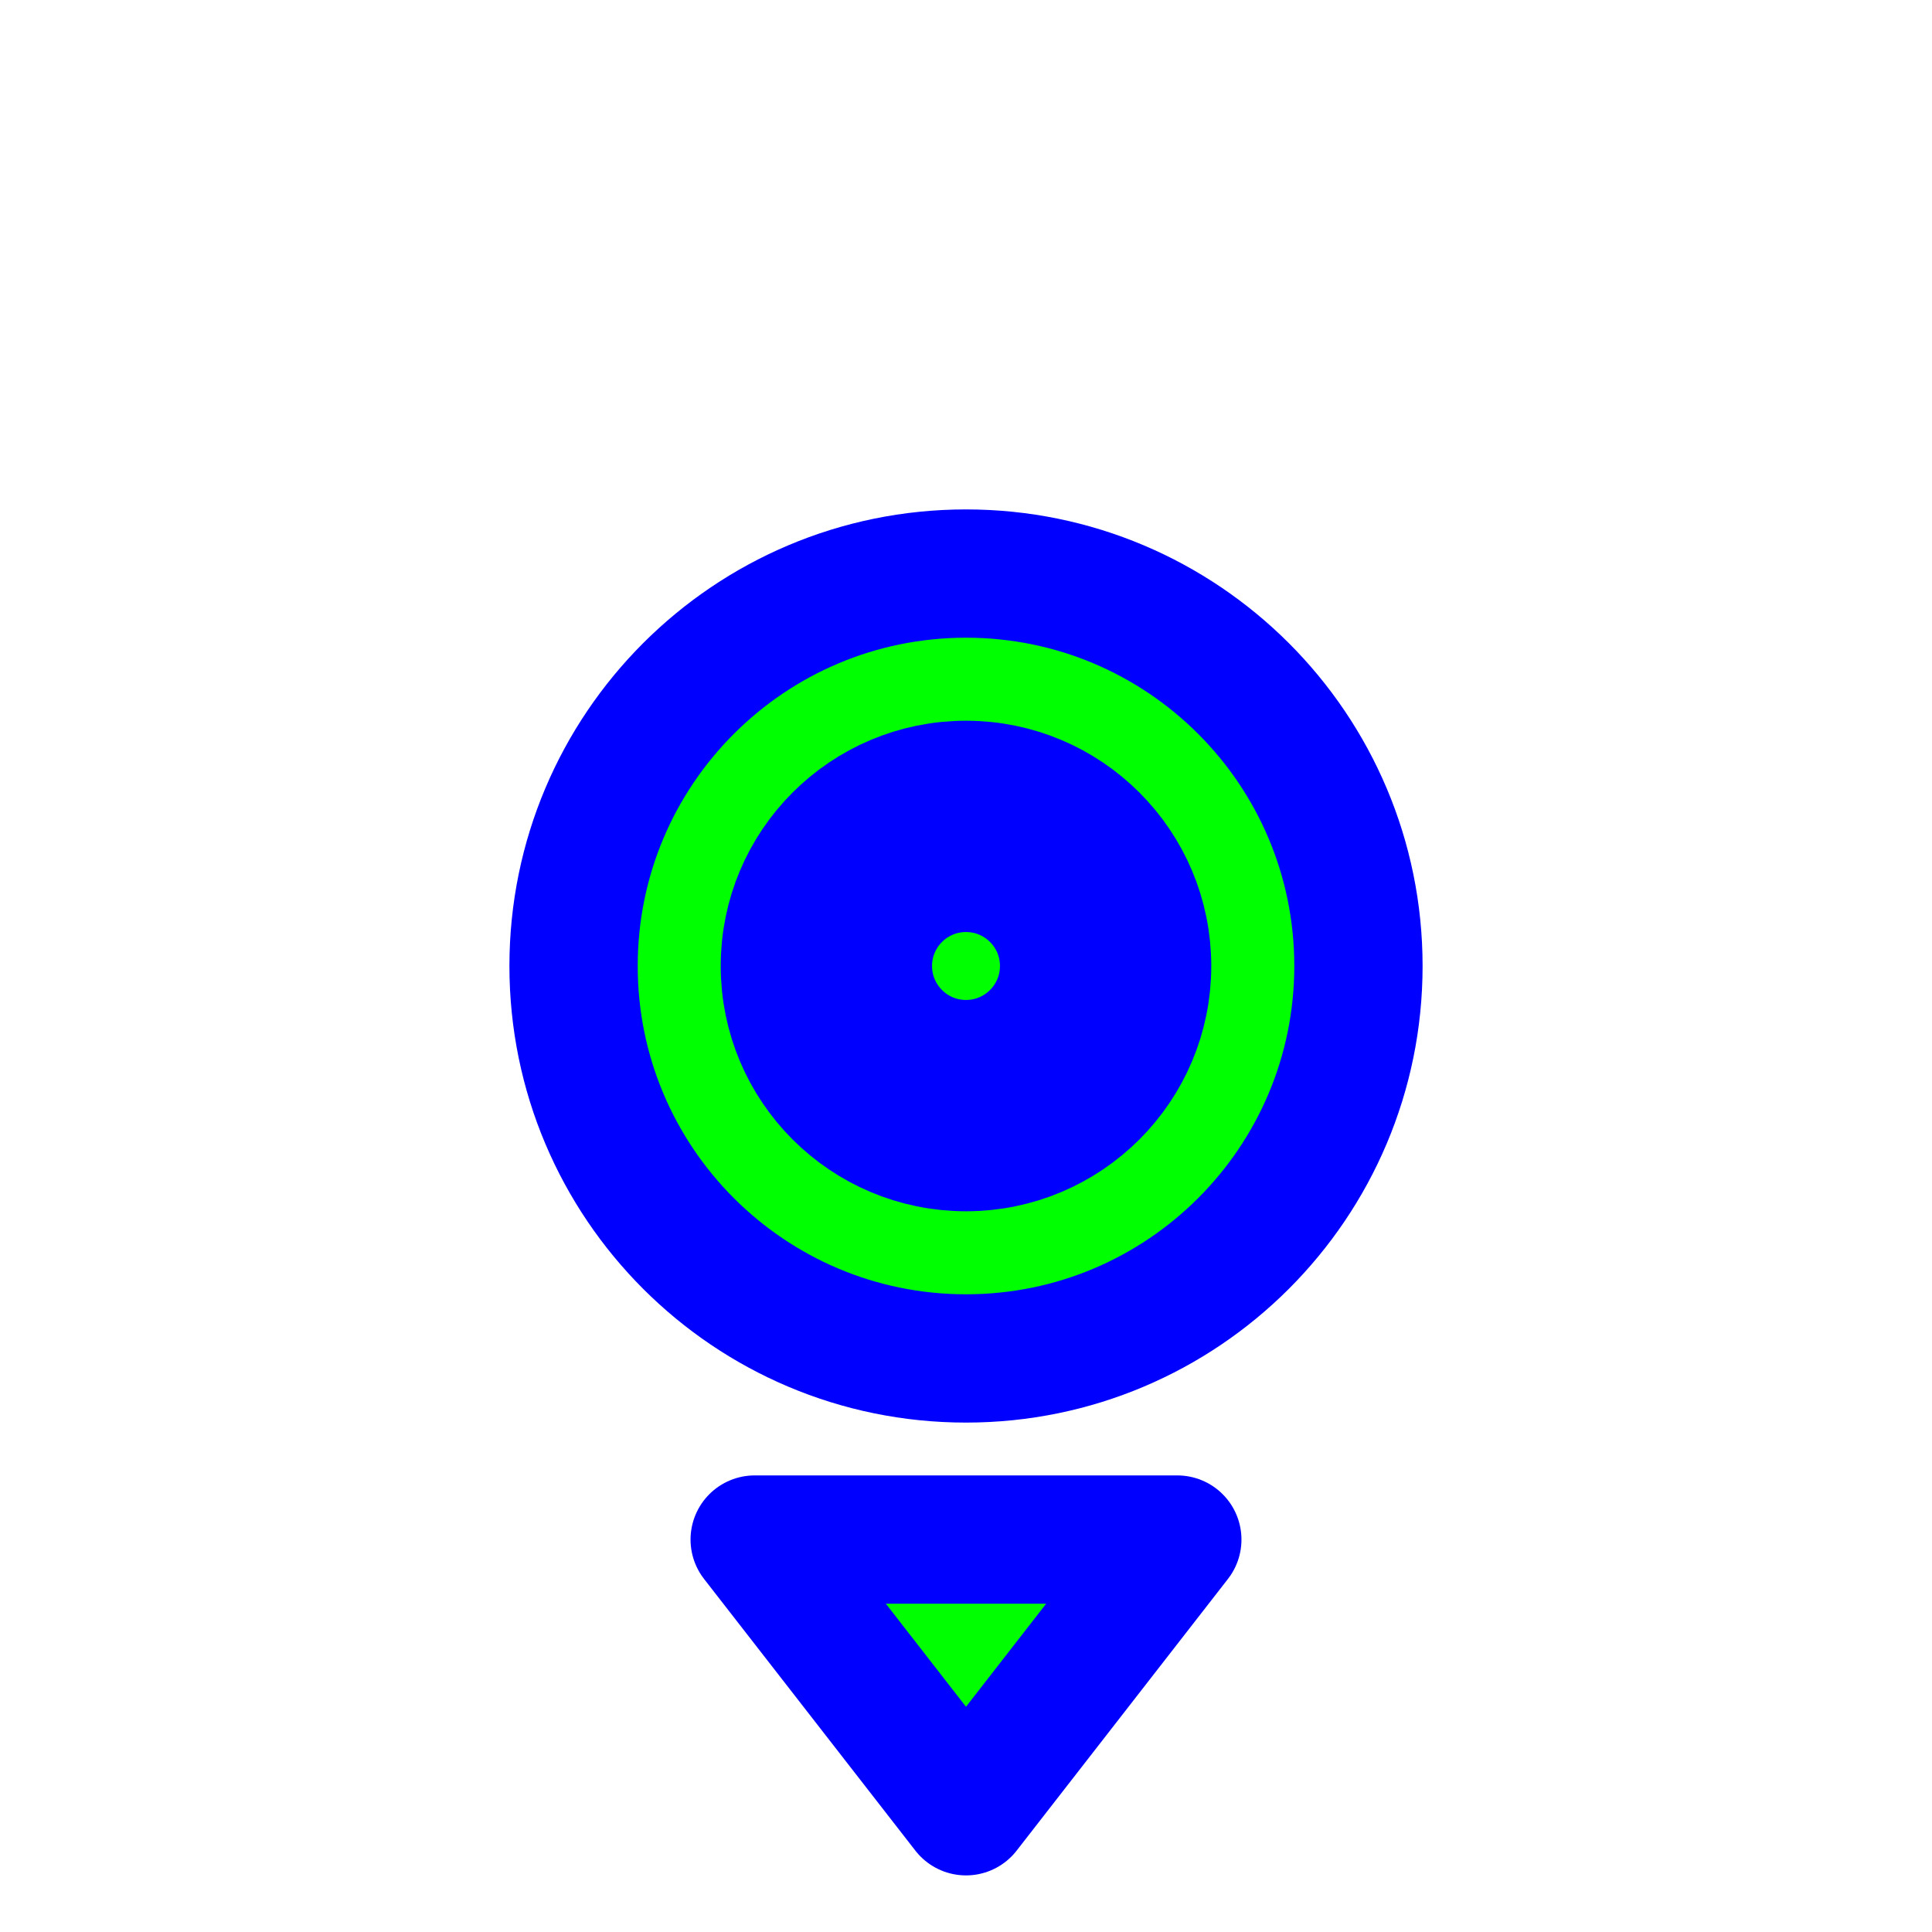
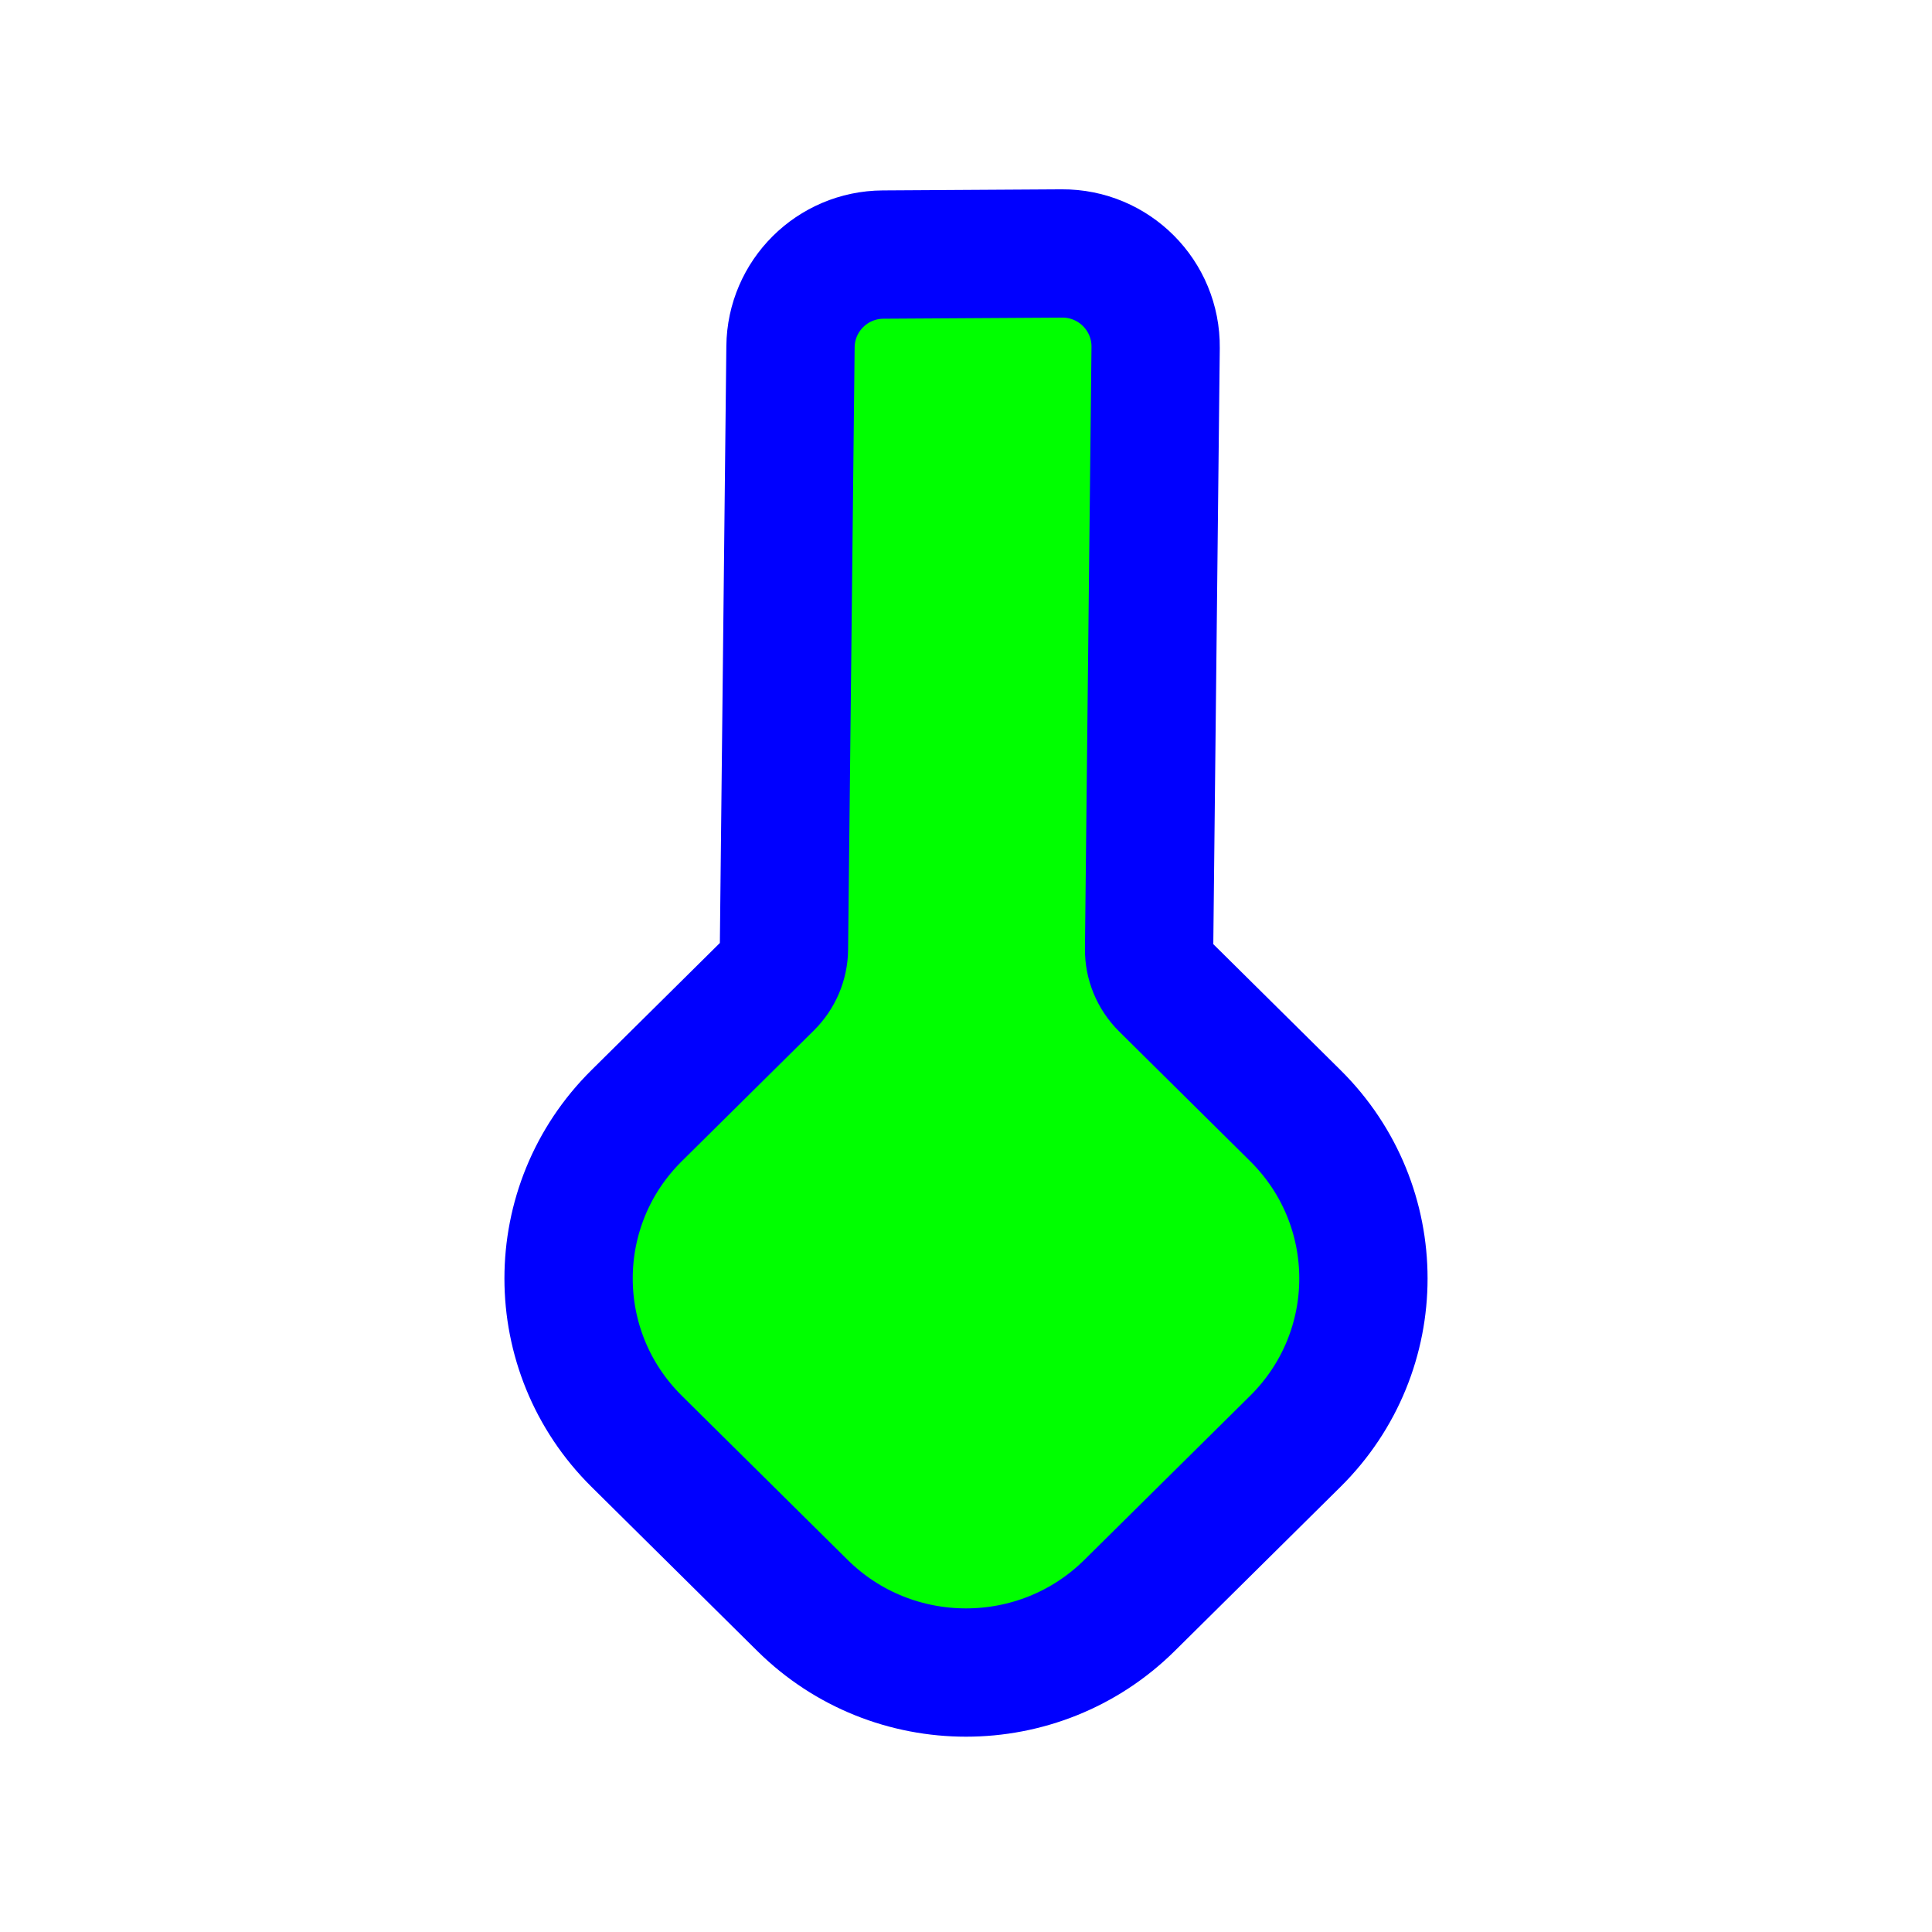
<svg xmlns="http://www.w3.org/2000/svg" width="256" height="256" viewBox="0 0 256 256" fill="none">
-   <path fill-rule="evenodd" d="M128 76a52 52 0 1 0 0.001 0zM128 104a24 24 0 1 1-0.001 0z" fill="#00FF00" stroke="#0000FF" stroke-width="17" stroke-linejoin="round" />
-   <circle cx="128" cy="128" r="13" fill="#00FF00" stroke="#0000FF" stroke-width="17" stroke-linejoin="round" />
-   <path d="M128 16L156 52H100Z" fill="#00FF00" stroke="#0000FF" stroke-width="17" stroke-linejoin="round" transform="rotate(180 128 128)" />
+   <g transform="rotate(180 128 128)">
+     <path d="M103.739 130.238L102.873 209.94C102.798 216.837 108.391 222.456 115.288 222.414L138.993 222.268C145.726 222.227 151.183 216.795 151.256 210.062L152.123 130.229C152.142 128.468 152.857 126.768 154.141 125.497L171.64 108.172C183.667 96.267 183.667 76.928 171.64 65.022L149.672 43.274C137.693 31.415 118.307 31.415 106.328 43.274L84.36 65.022C72.333 76.928 72.333 96.267 84.36 108.172L101.721 125.36C103.042 126.667 103.758 128.427 103.739 130.238Z" fill="#00FF00" stroke="#0000FF" stroke-width="17" />
+   </g>
</svg>
